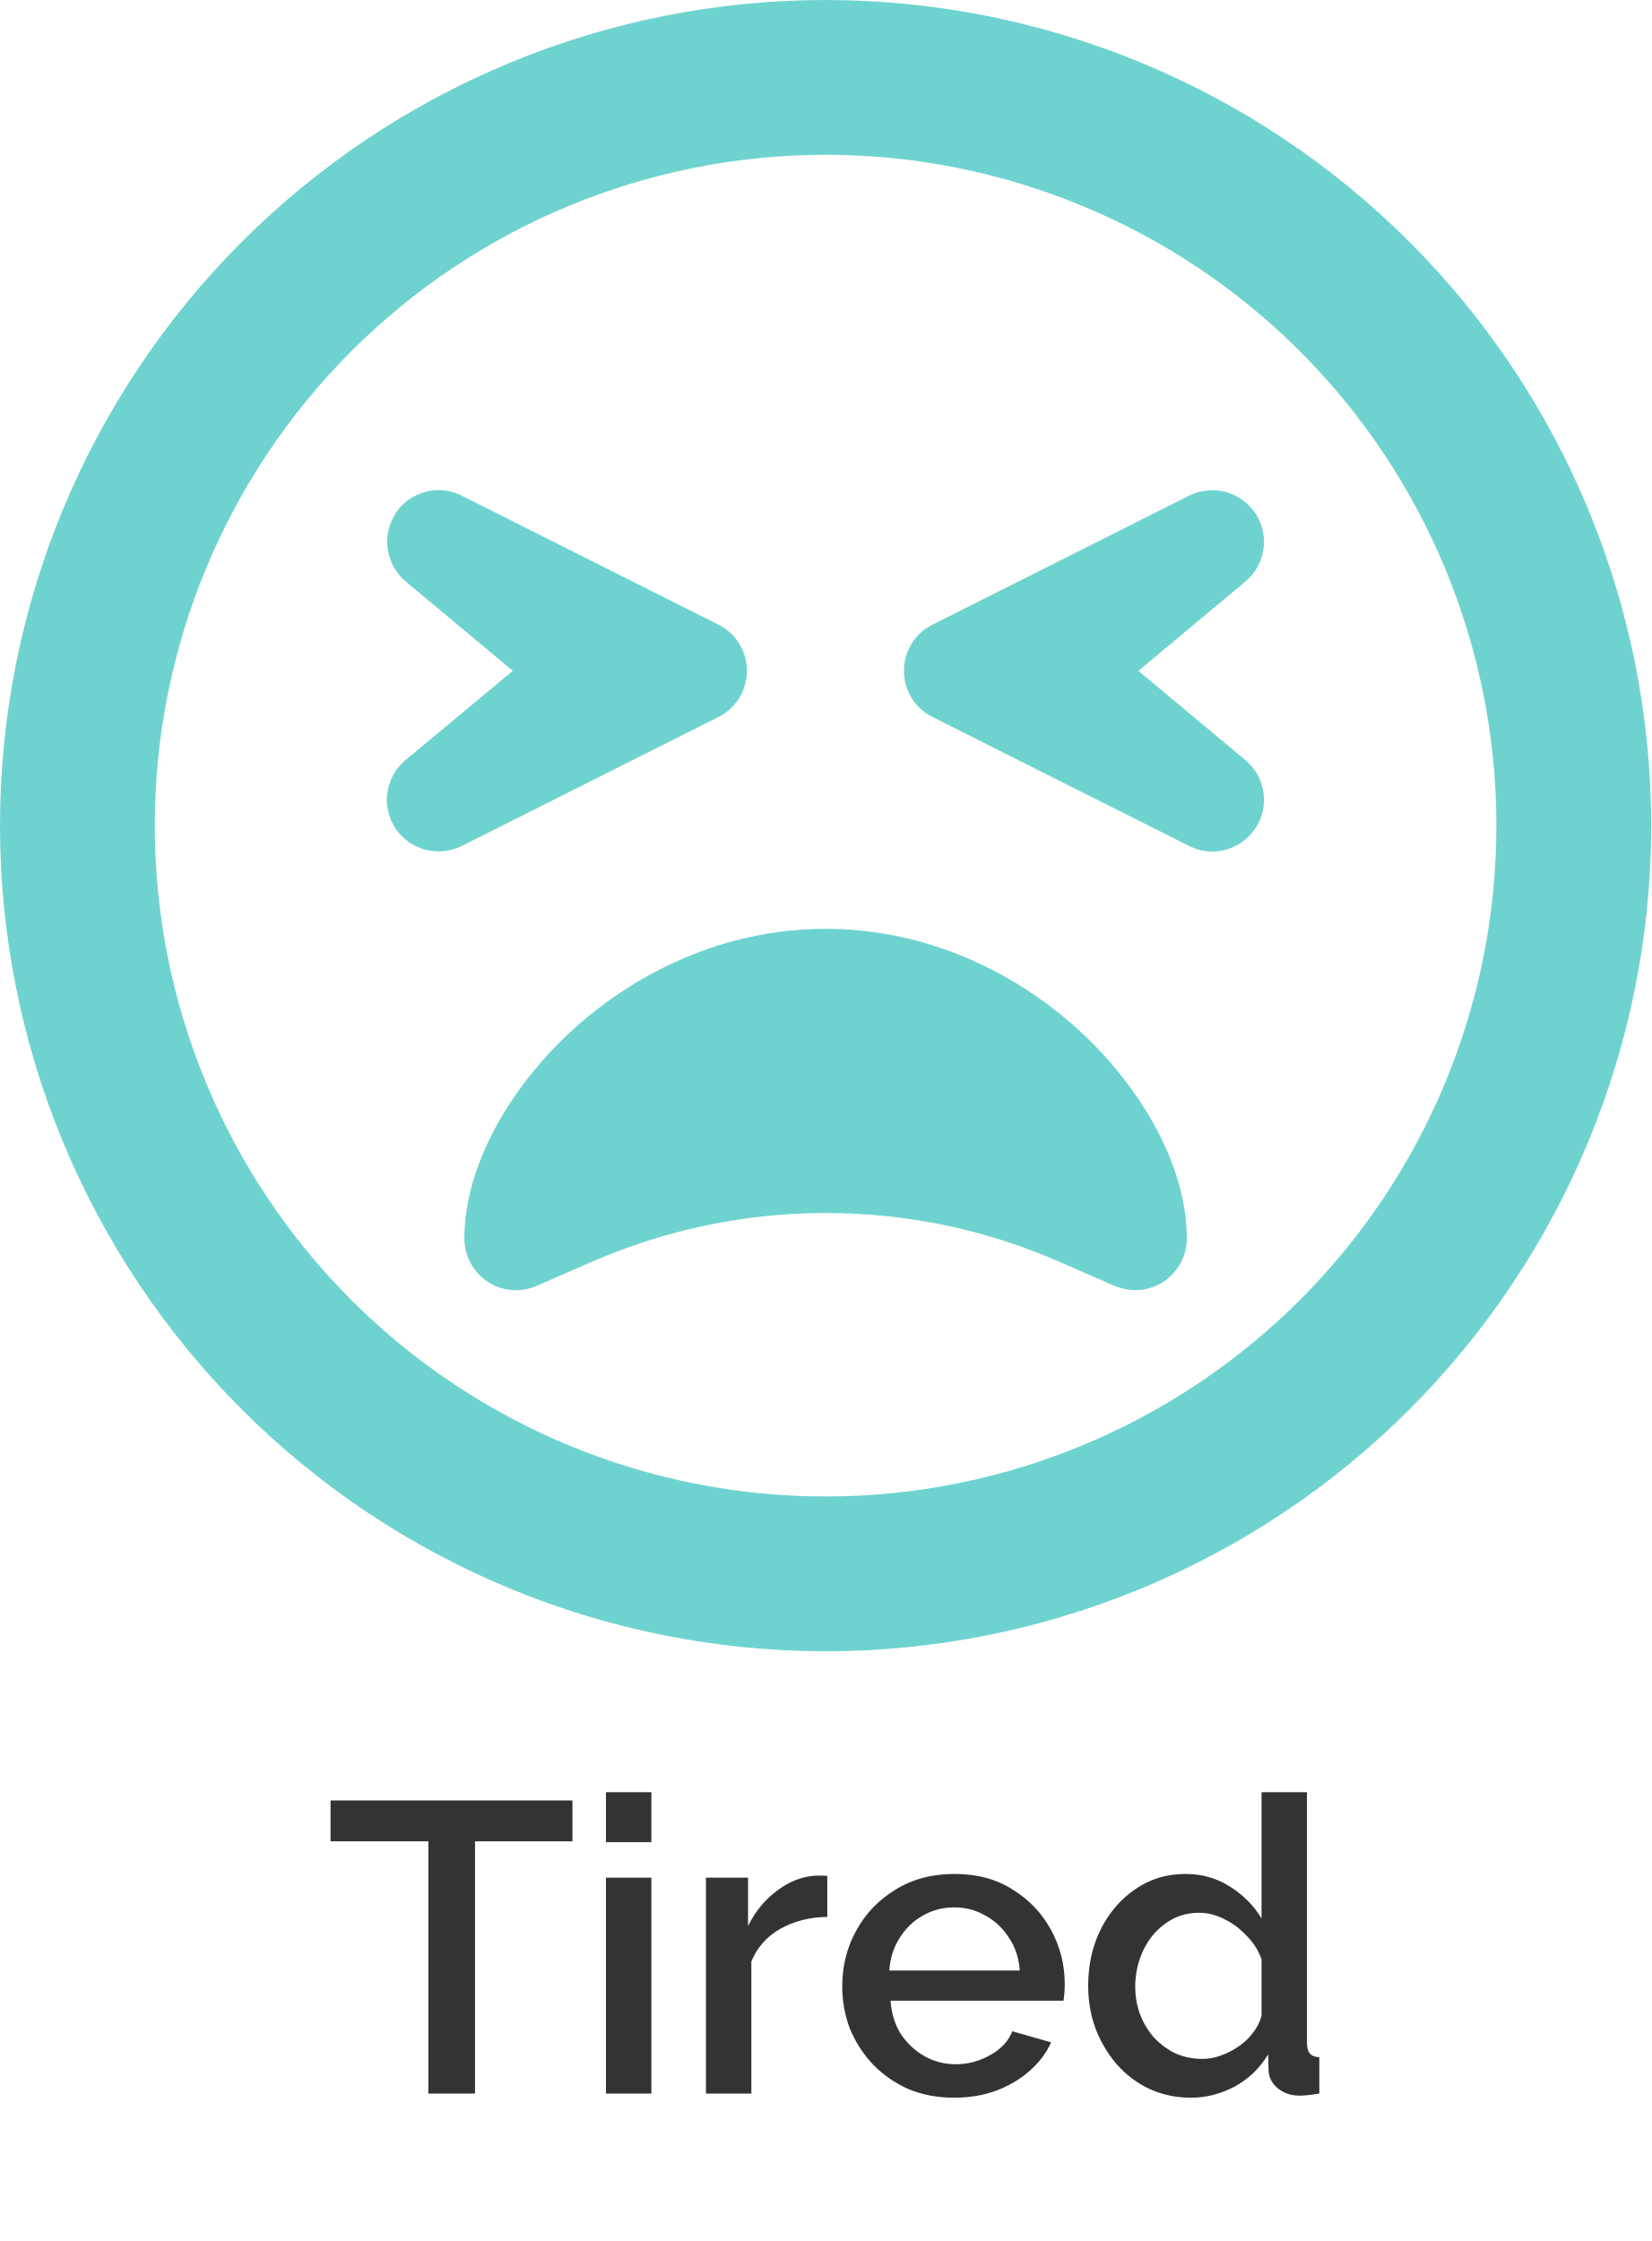
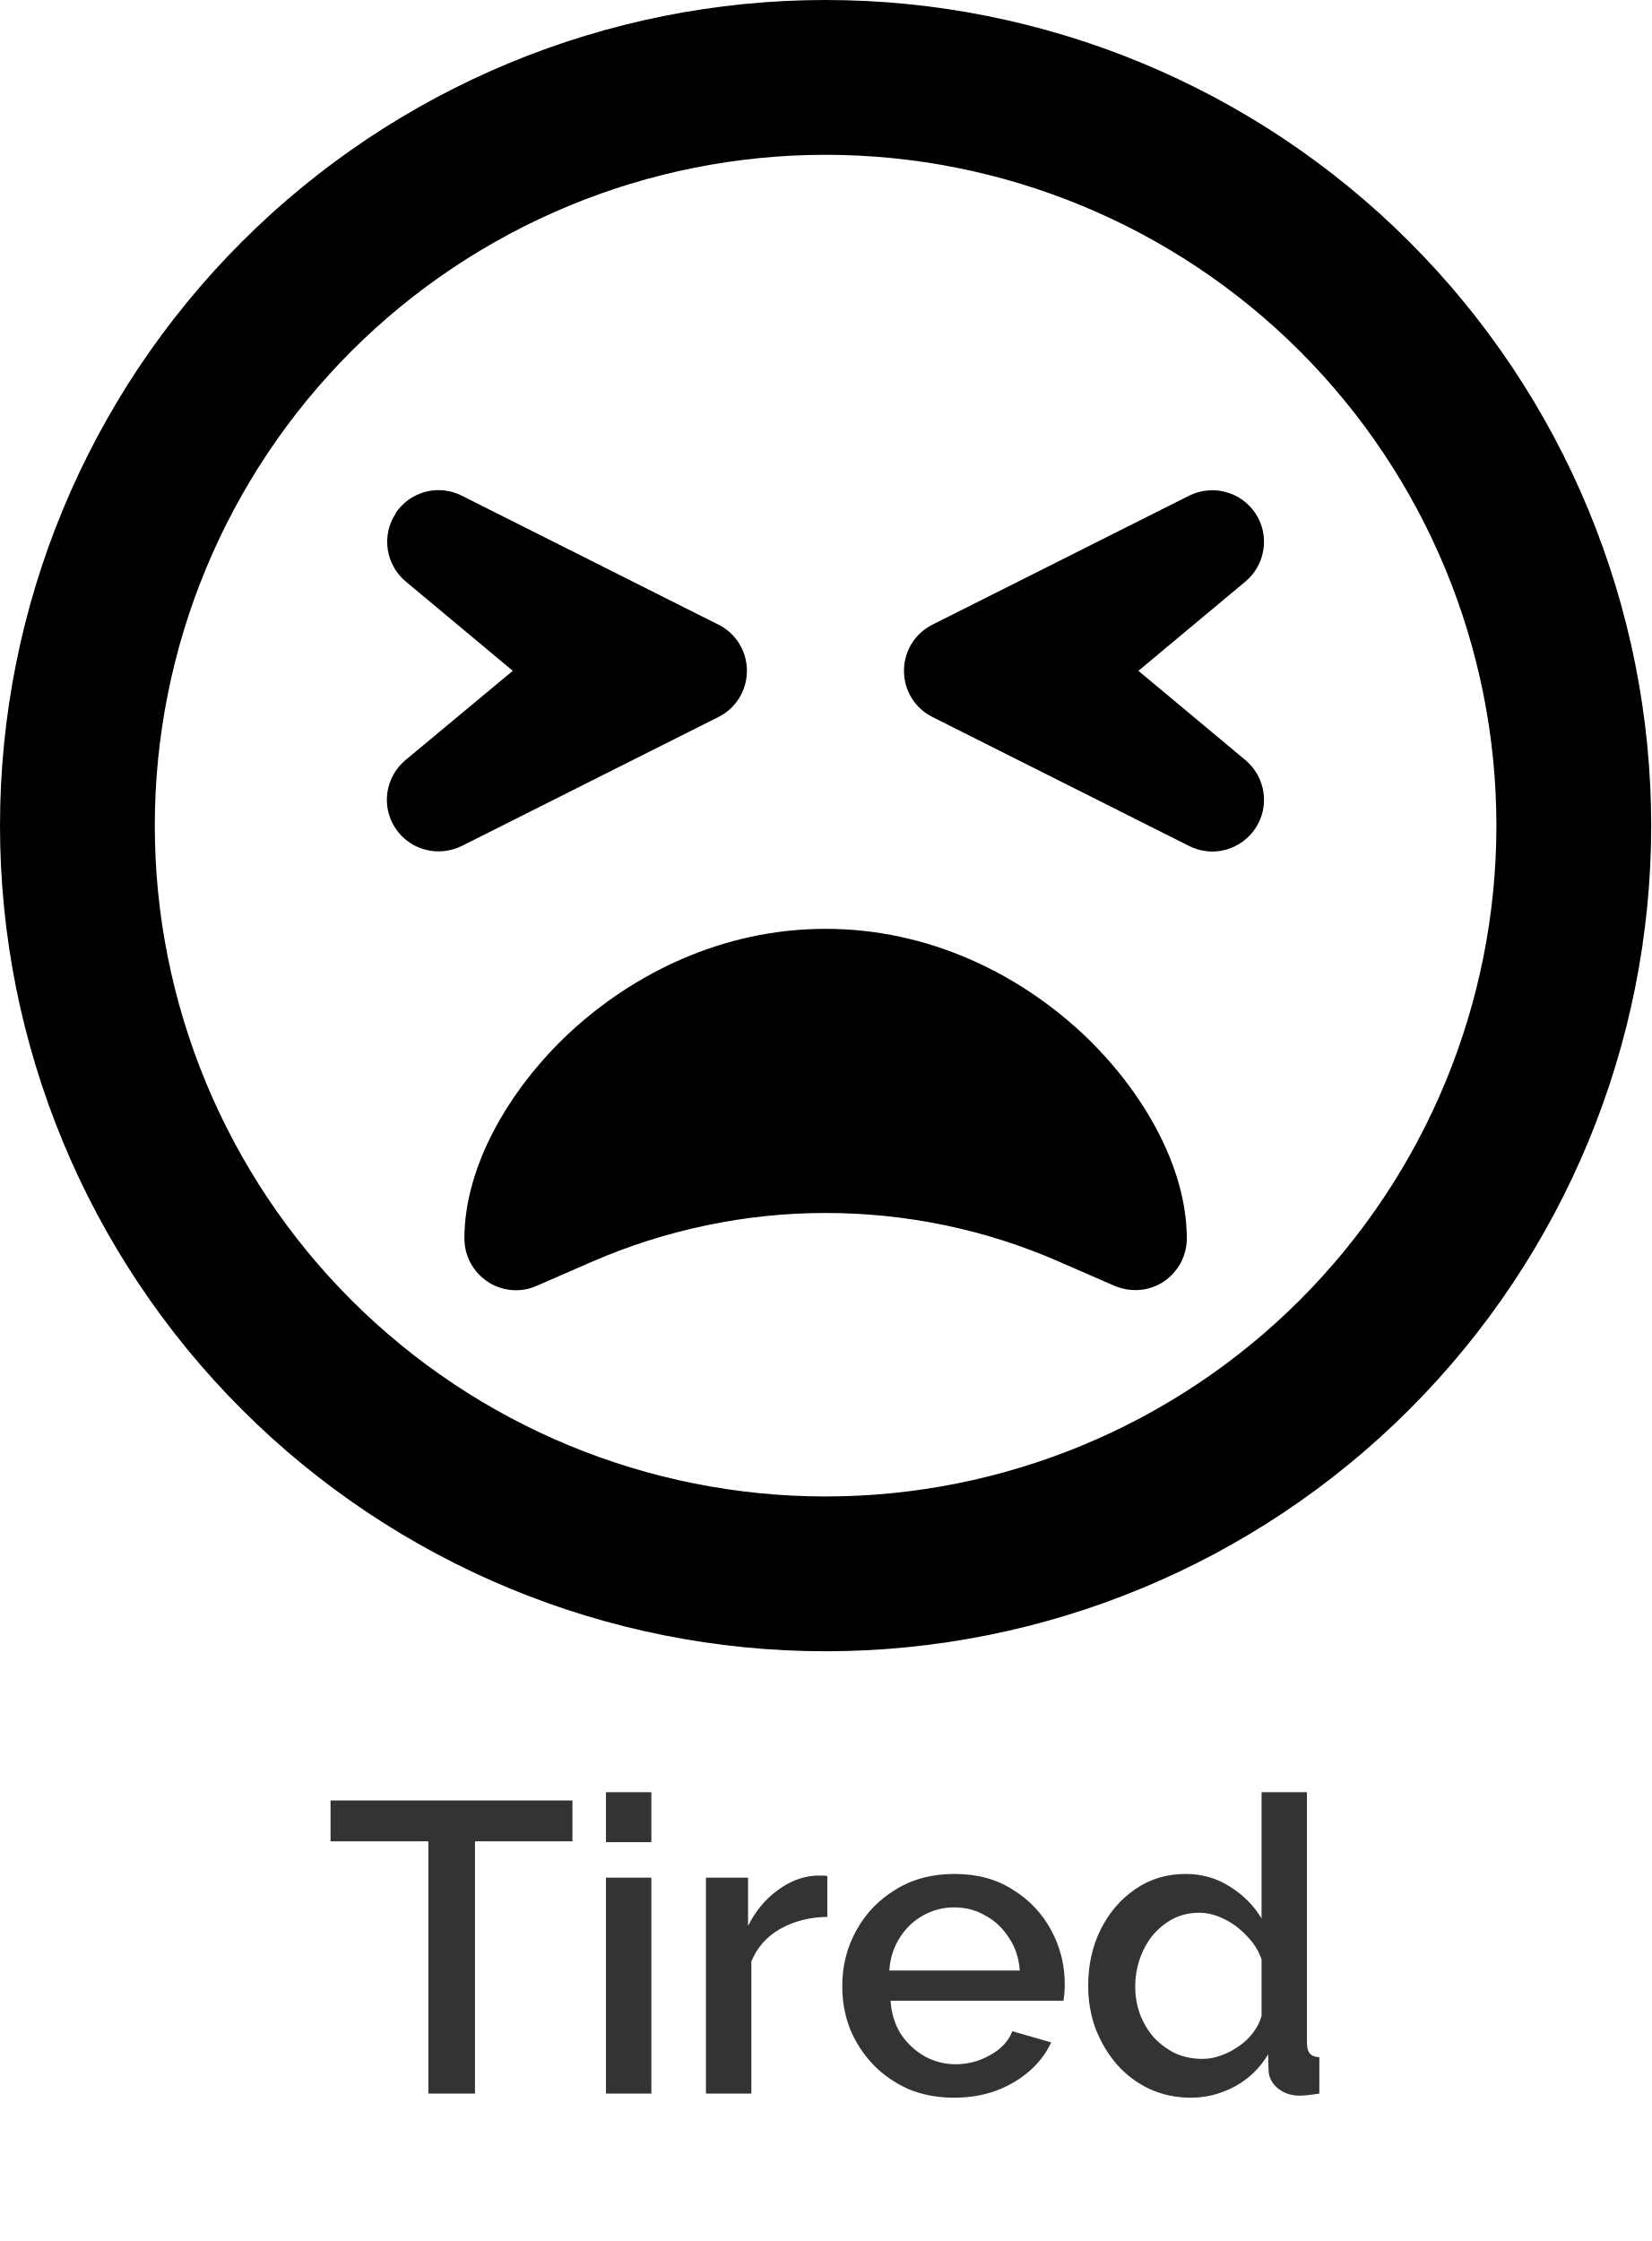
<svg xmlns="http://www.w3.org/2000/svg" width="56" height="76" viewBox="0 0 56 76" fill="none">
  <path d="M19.414 62.446H16.11V71H14.528V62.446H11.21V61.06H19.414V62.446ZM20.551 71V63.678H22.091V71H20.551ZM20.551 62.474V60.78H22.091V62.474H20.551ZM28.058 65.008C27.46 65.017 26.928 65.153 26.462 65.414C26.004 65.675 25.678 66.044 25.482 66.52V71H23.942V63.678H25.37V65.316C25.622 64.812 25.953 64.411 26.364 64.112C26.774 63.804 27.208 63.636 27.666 63.608C27.759 63.608 27.834 63.608 27.89 63.608C27.955 63.608 28.011 63.613 28.058 63.622V65.008ZM32.359 71.14C31.79 71.14 31.272 71.042 30.805 70.846C30.348 70.641 29.951 70.365 29.615 70.02C29.279 69.665 29.018 69.264 28.831 68.816C28.654 68.359 28.565 67.873 28.565 67.36C28.565 66.669 28.724 66.039 29.041 65.47C29.358 64.891 29.802 64.429 30.371 64.084C30.941 63.729 31.608 63.552 32.373 63.552C33.139 63.552 33.797 63.729 34.347 64.084C34.907 64.429 35.341 64.887 35.649 65.456C35.957 66.025 36.111 66.637 36.111 67.29C36.111 67.402 36.106 67.509 36.097 67.612C36.088 67.705 36.078 67.785 36.069 67.85H30.203C30.231 68.279 30.348 68.657 30.553 68.984C30.768 69.301 31.038 69.553 31.365 69.74C31.692 69.917 32.042 70.006 32.415 70.006C32.826 70.006 33.213 69.903 33.577 69.698C33.95 69.493 34.203 69.222 34.333 68.886L35.649 69.264C35.49 69.619 35.248 69.941 34.921 70.23C34.604 70.51 34.226 70.734 33.787 70.902C33.349 71.061 32.873 71.14 32.359 71.14ZM30.161 66.828H34.585C34.557 66.408 34.436 66.039 34.221 65.722C34.016 65.395 33.75 65.143 33.423 64.966C33.106 64.779 32.751 64.686 32.359 64.686C31.977 64.686 31.622 64.779 31.295 64.966C30.978 65.143 30.716 65.395 30.511 65.722C30.306 66.039 30.189 66.408 30.161 66.828ZM36.905 67.346C36.905 66.646 37.045 66.011 37.325 65.442C37.615 64.863 38.007 64.406 38.501 64.07C38.996 63.725 39.565 63.552 40.209 63.552C40.769 63.552 41.273 63.697 41.721 63.986C42.179 64.275 42.533 64.635 42.785 65.064V60.78H44.325V69.264C44.325 69.441 44.358 69.567 44.423 69.642C44.489 69.717 44.596 69.759 44.745 69.768V71C44.456 71.047 44.232 71.07 44.073 71.07C43.784 71.07 43.537 70.986 43.331 70.818C43.135 70.65 43.033 70.449 43.023 70.216L43.009 69.67C42.729 70.137 42.351 70.501 41.875 70.762C41.399 71.014 40.905 71.14 40.391 71.14C39.887 71.14 39.421 71.042 38.991 70.846C38.571 70.65 38.203 70.375 37.885 70.02C37.577 69.665 37.335 69.259 37.157 68.802C36.989 68.345 36.905 67.859 36.905 67.346ZM42.785 68.368V66.45C42.683 66.151 42.515 65.885 42.281 65.652C42.057 65.409 41.801 65.218 41.511 65.078C41.231 64.938 40.951 64.868 40.671 64.868C40.345 64.868 40.046 64.938 39.775 65.078C39.514 65.218 39.285 65.405 39.089 65.638C38.903 65.871 38.758 66.137 38.655 66.436C38.553 66.735 38.501 67.047 38.501 67.374C38.501 67.71 38.557 68.027 38.669 68.326C38.781 68.615 38.94 68.877 39.145 69.11C39.36 69.334 39.603 69.511 39.873 69.642C40.153 69.763 40.457 69.824 40.783 69.824C40.989 69.824 41.194 69.787 41.399 69.712C41.614 69.637 41.815 69.535 42.001 69.404C42.197 69.273 42.361 69.119 42.491 68.942C42.631 68.765 42.729 68.573 42.785 68.368Z" fill="#333333" />
-   <path d="M50.75 28C50.75 21.966 48.353 16.18 44.087 11.913C39.82 7.647 34.034 5.25 28 5.25C21.966 5.25 16.18 7.647 11.913 11.913C7.647 16.18 5.25 21.966 5.25 28C5.25 34.034 7.647 39.82 11.913 44.087C16.18 48.353 21.966 50.75 28 50.75C34.034 50.75 39.82 48.353 44.087 44.087C48.353 39.82 50.75 34.034 50.75 28ZM0 28C0 20.574 2.95 13.452 8.201 8.201C13.452 2.95 20.574 0 28 0C35.426 0 42.548 2.95 47.799 8.201C53.05 13.452 56 20.574 56 28C56 35.426 53.05 42.548 47.799 47.799C42.548 53.05 35.426 56 28 56C20.574 56 13.452 53.05 8.201 47.799C2.95 42.548 0 35.426 0 28ZM19.305 35.033C21.448 33.042 24.478 31.5 28 31.5C31.522 31.5 34.552 33.042 36.695 35.033C38.773 36.98 40.25 39.594 40.25 42C40.25 42.591 39.955 43.138 39.462 43.466C38.97 43.794 38.347 43.837 37.8 43.608L35.919 42.788C33.425 41.694 30.723 41.136 28 41.136C25.277 41.136 22.575 41.705 20.081 42.788L18.2 43.608C17.664 43.848 17.03 43.794 16.538 43.466C16.045 43.138 15.75 42.591 15.75 42C15.75 39.594 17.227 36.98 19.305 35.033ZM13.409 17.413C13.902 16.669 14.864 16.406 15.662 16.811L24.369 21.186C24.959 21.481 25.331 22.083 25.331 22.75C25.331 23.417 24.959 24.019 24.369 24.314L15.662 28.689C14.864 29.083 13.902 28.831 13.409 28.087C12.917 27.344 13.07 26.348 13.748 25.78L17.391 22.75L13.759 19.72C13.081 19.152 12.928 18.156 13.42 17.413H13.409ZM42.241 19.72L38.609 22.75L42.241 25.78C42.919 26.348 43.072 27.344 42.58 28.087C42.087 28.831 41.125 29.094 40.327 28.689L31.62 24.314C31.03 24.019 30.658 23.417 30.658 22.75C30.658 22.083 31.03 21.481 31.62 21.186L40.327 16.811C41.125 16.417 42.087 16.669 42.58 17.413C43.072 18.156 42.919 19.152 42.241 19.72Z" fill="#6ED3CF" />
+   <path d="M50.75 28C50.75 21.966 48.353 16.18 44.087 11.913C39.82 7.647 34.034 5.25 28 5.25C21.966 5.25 16.18 7.647 11.913 11.913C7.647 16.18 5.25 21.966 5.25 28C5.25 34.034 7.647 39.82 11.913 44.087C16.18 48.353 21.966 50.75 28 50.75C34.034 50.75 39.82 48.353 44.087 44.087C48.353 39.82 50.75 34.034 50.75 28ZM0 28C0 20.574 2.95 13.452 8.201 8.201C13.452 2.95 20.574 0 28 0C35.426 0 42.548 2.95 47.799 8.201C53.05 13.452 56 20.574 56 28C56 35.426 53.05 42.548 47.799 47.799C42.548 53.05 35.426 56 28 56C20.574 56 13.452 53.05 8.201 47.799C2.95 42.548 0 35.426 0 28ZM19.305 35.033C21.448 33.042 24.478 31.5 28 31.5C31.522 31.5 34.552 33.042 36.695 35.033C38.773 36.98 40.25 39.594 40.25 42C40.25 42.591 39.955 43.138 39.462 43.466C38.97 43.794 38.347 43.837 37.8 43.608L35.919 42.788C33.425 41.694 30.723 41.136 28 41.136C25.277 41.136 22.575 41.705 20.081 42.788L18.2 43.608C17.664 43.848 17.03 43.794 16.538 43.466C16.045 43.138 15.75 42.591 15.75 42C15.75 39.594 17.227 36.98 19.305 35.033ZM13.409 17.413C13.902 16.669 14.864 16.406 15.662 16.811L24.369 21.186C24.959 21.481 25.331 22.083 25.331 22.75C25.331 23.417 24.959 24.019 24.369 24.314L15.662 28.689C14.864 29.083 13.902 28.831 13.409 28.087C12.917 27.344 13.07 26.348 13.748 25.78L17.391 22.75L13.759 19.72C13.081 19.152 12.928 18.156 13.42 17.413H13.409ZM42.241 19.72L38.609 22.75L42.241 25.78C42.919 26.348 43.072 27.344 42.58 28.087C42.087 28.831 41.125 29.094 40.327 28.689L31.62 24.314C31.03 24.019 30.658 23.417 30.658 22.75C30.658 22.083 31.03 21.481 31.62 21.186L40.327 16.811C41.125 16.417 42.087 16.669 42.58 17.413C43.072 18.156 42.919 19.152 42.241 19.72Z" fill="currentColor" />
</svg>
